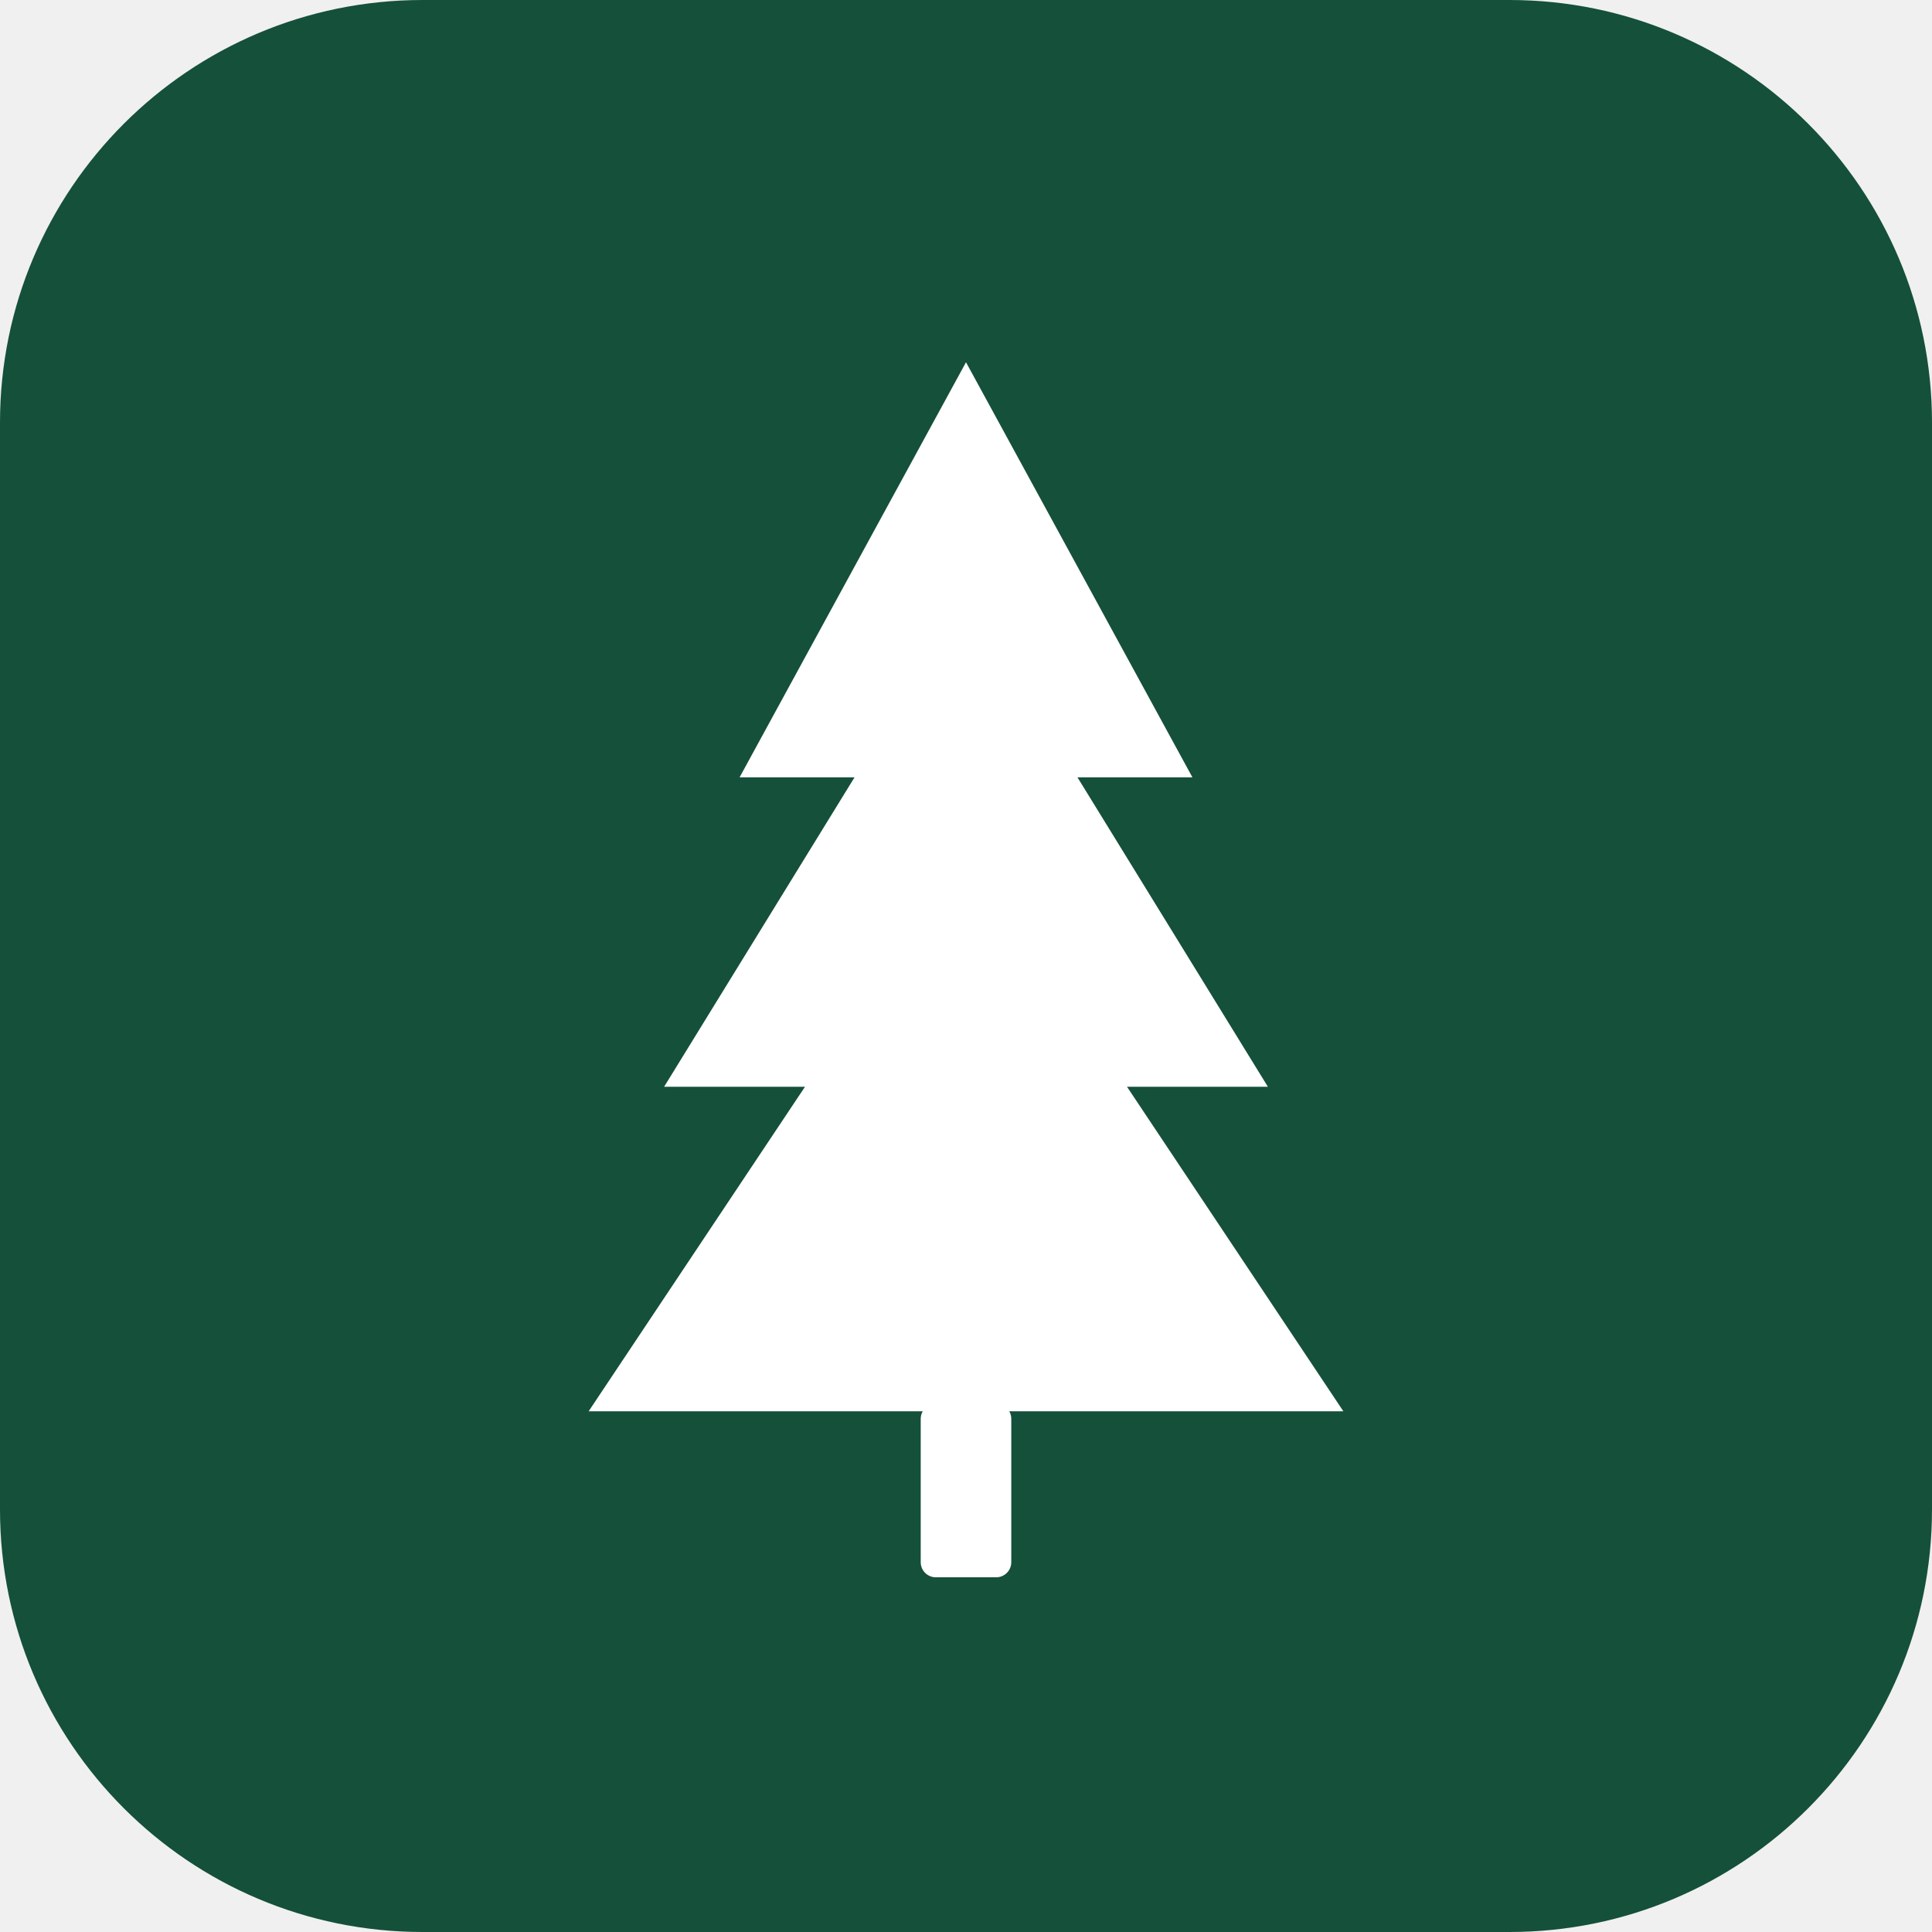
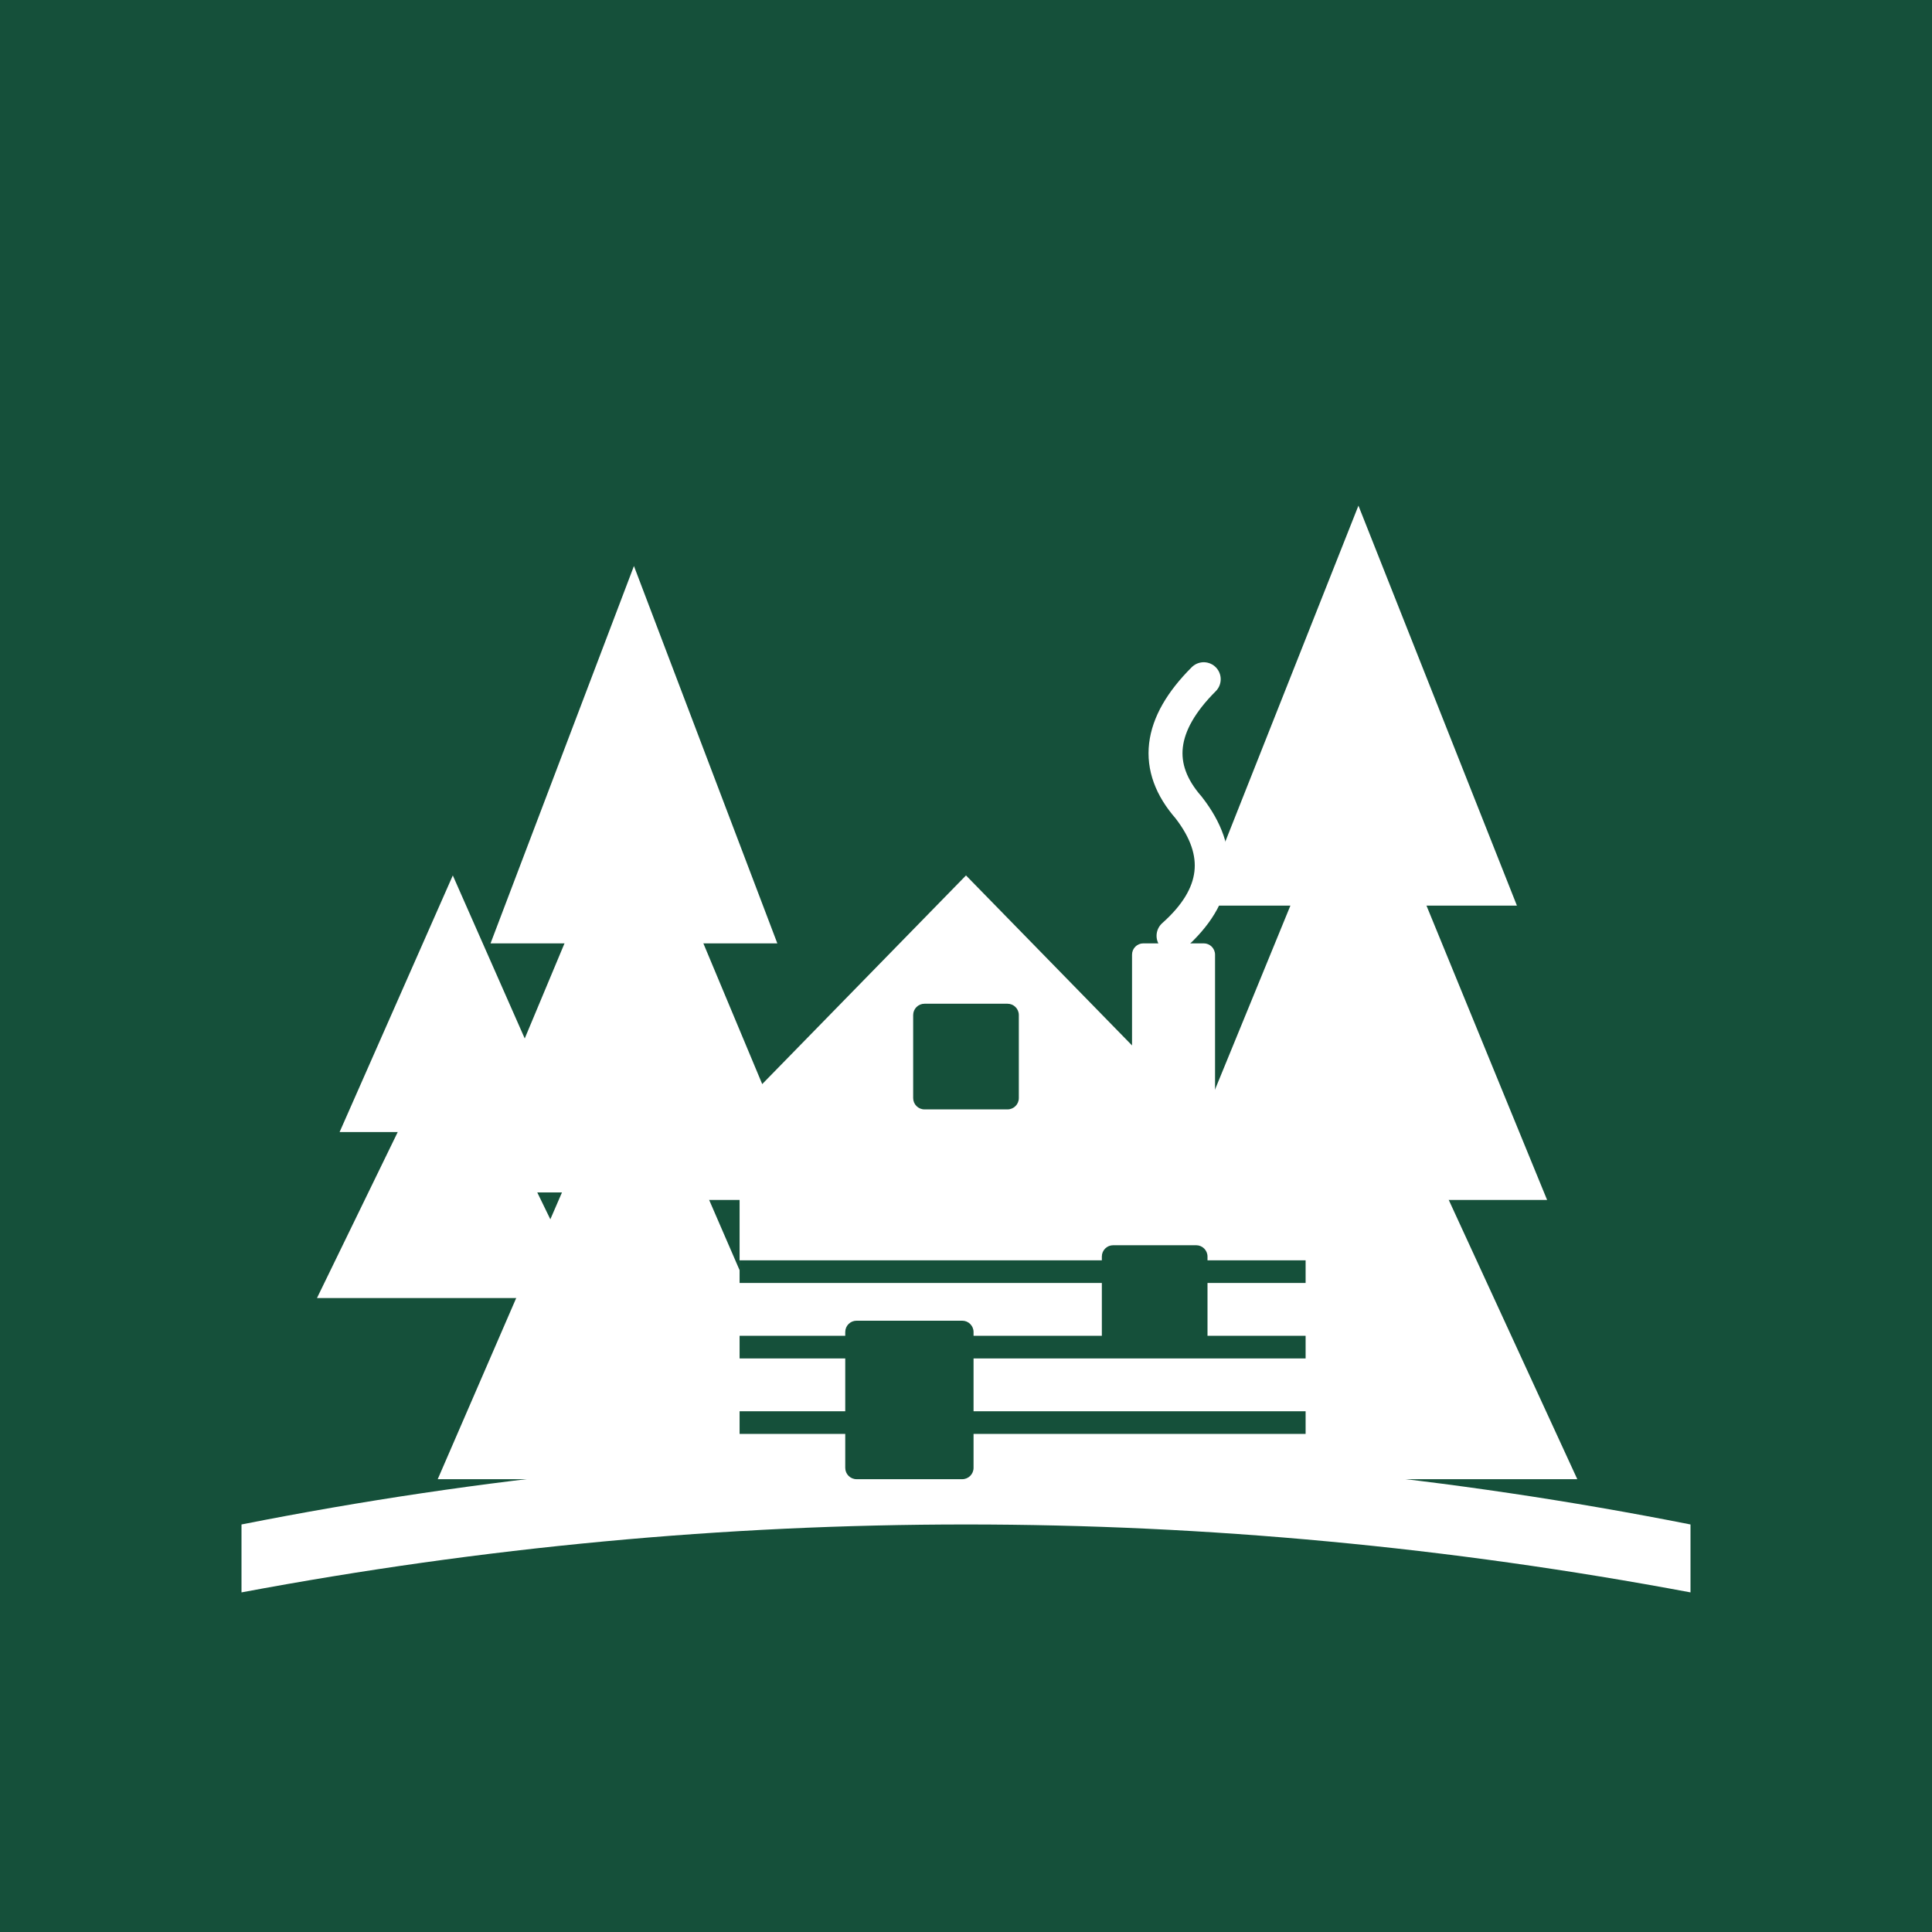
<svg xmlns="http://www.w3.org/2000/svg" viewBox="0 0 512 512" width="512" height="512">
-   <rect width="512" height="512" rx="112" fill="#15503a" />
+   <rect width="512" height="512" fill="#15503a" />
  <g fill="#ffffff">
-     <rect x="244" y="372" width="24" height="46" rx="4" />
-     <polygon points="256,96 196,206 316,206" />
-     <polygon points="256,158 176,288 336,288" />
-     <polygon points="256,224 156,374 356,374" />
+     <path d="M64 404 Q256 366 448 404 L448 422 Q256 386 64 422 Z" />
+     <polygon points="120,232 150,300 90,300" />
+     <polygon points="120,270 156,344 84,344" />
+     <polygon points="168,150 206,250 130,250" />
+     <polygon points="168,206 214,316 122,316" />
+     <polygon points="168,272 220,392 116,392" />
+     <polygon points="360,134 402,240 318,240" />
+     <polygon points="360,196 410,318 310,318" />
+     <polygon points="360,266 418,392 302,392" />
+     <rect x="300" y="250" width="22" height="58" rx="3" />
+     <polygon points="172,318 256,232 340,318" />
+     <rect x="196" y="312" width="150" height="80" rx="4" />
  </g>
+   <g fill="#15503a">
+     <rect x="196" y="334" width="150" height="6" />
+     <rect x="196" y="354" width="150" height="6" />
+     <rect x="196" y="374" width="150" height="6" />
+     <rect x="242" y="266" width="28" height="28" rx="3" />
+     <rect x="224" y="350" width="34" height="42" rx="3" />
+     <rect x="292" y="330" width="28" height="28" rx="3" />
+   </g>
+   <path d="M311 248 q 18 -16 4 -34 q -14 -16 4 -34" fill="none" stroke="#ffffff" stroke-width="9" stroke-linecap="round" />
</svg>
